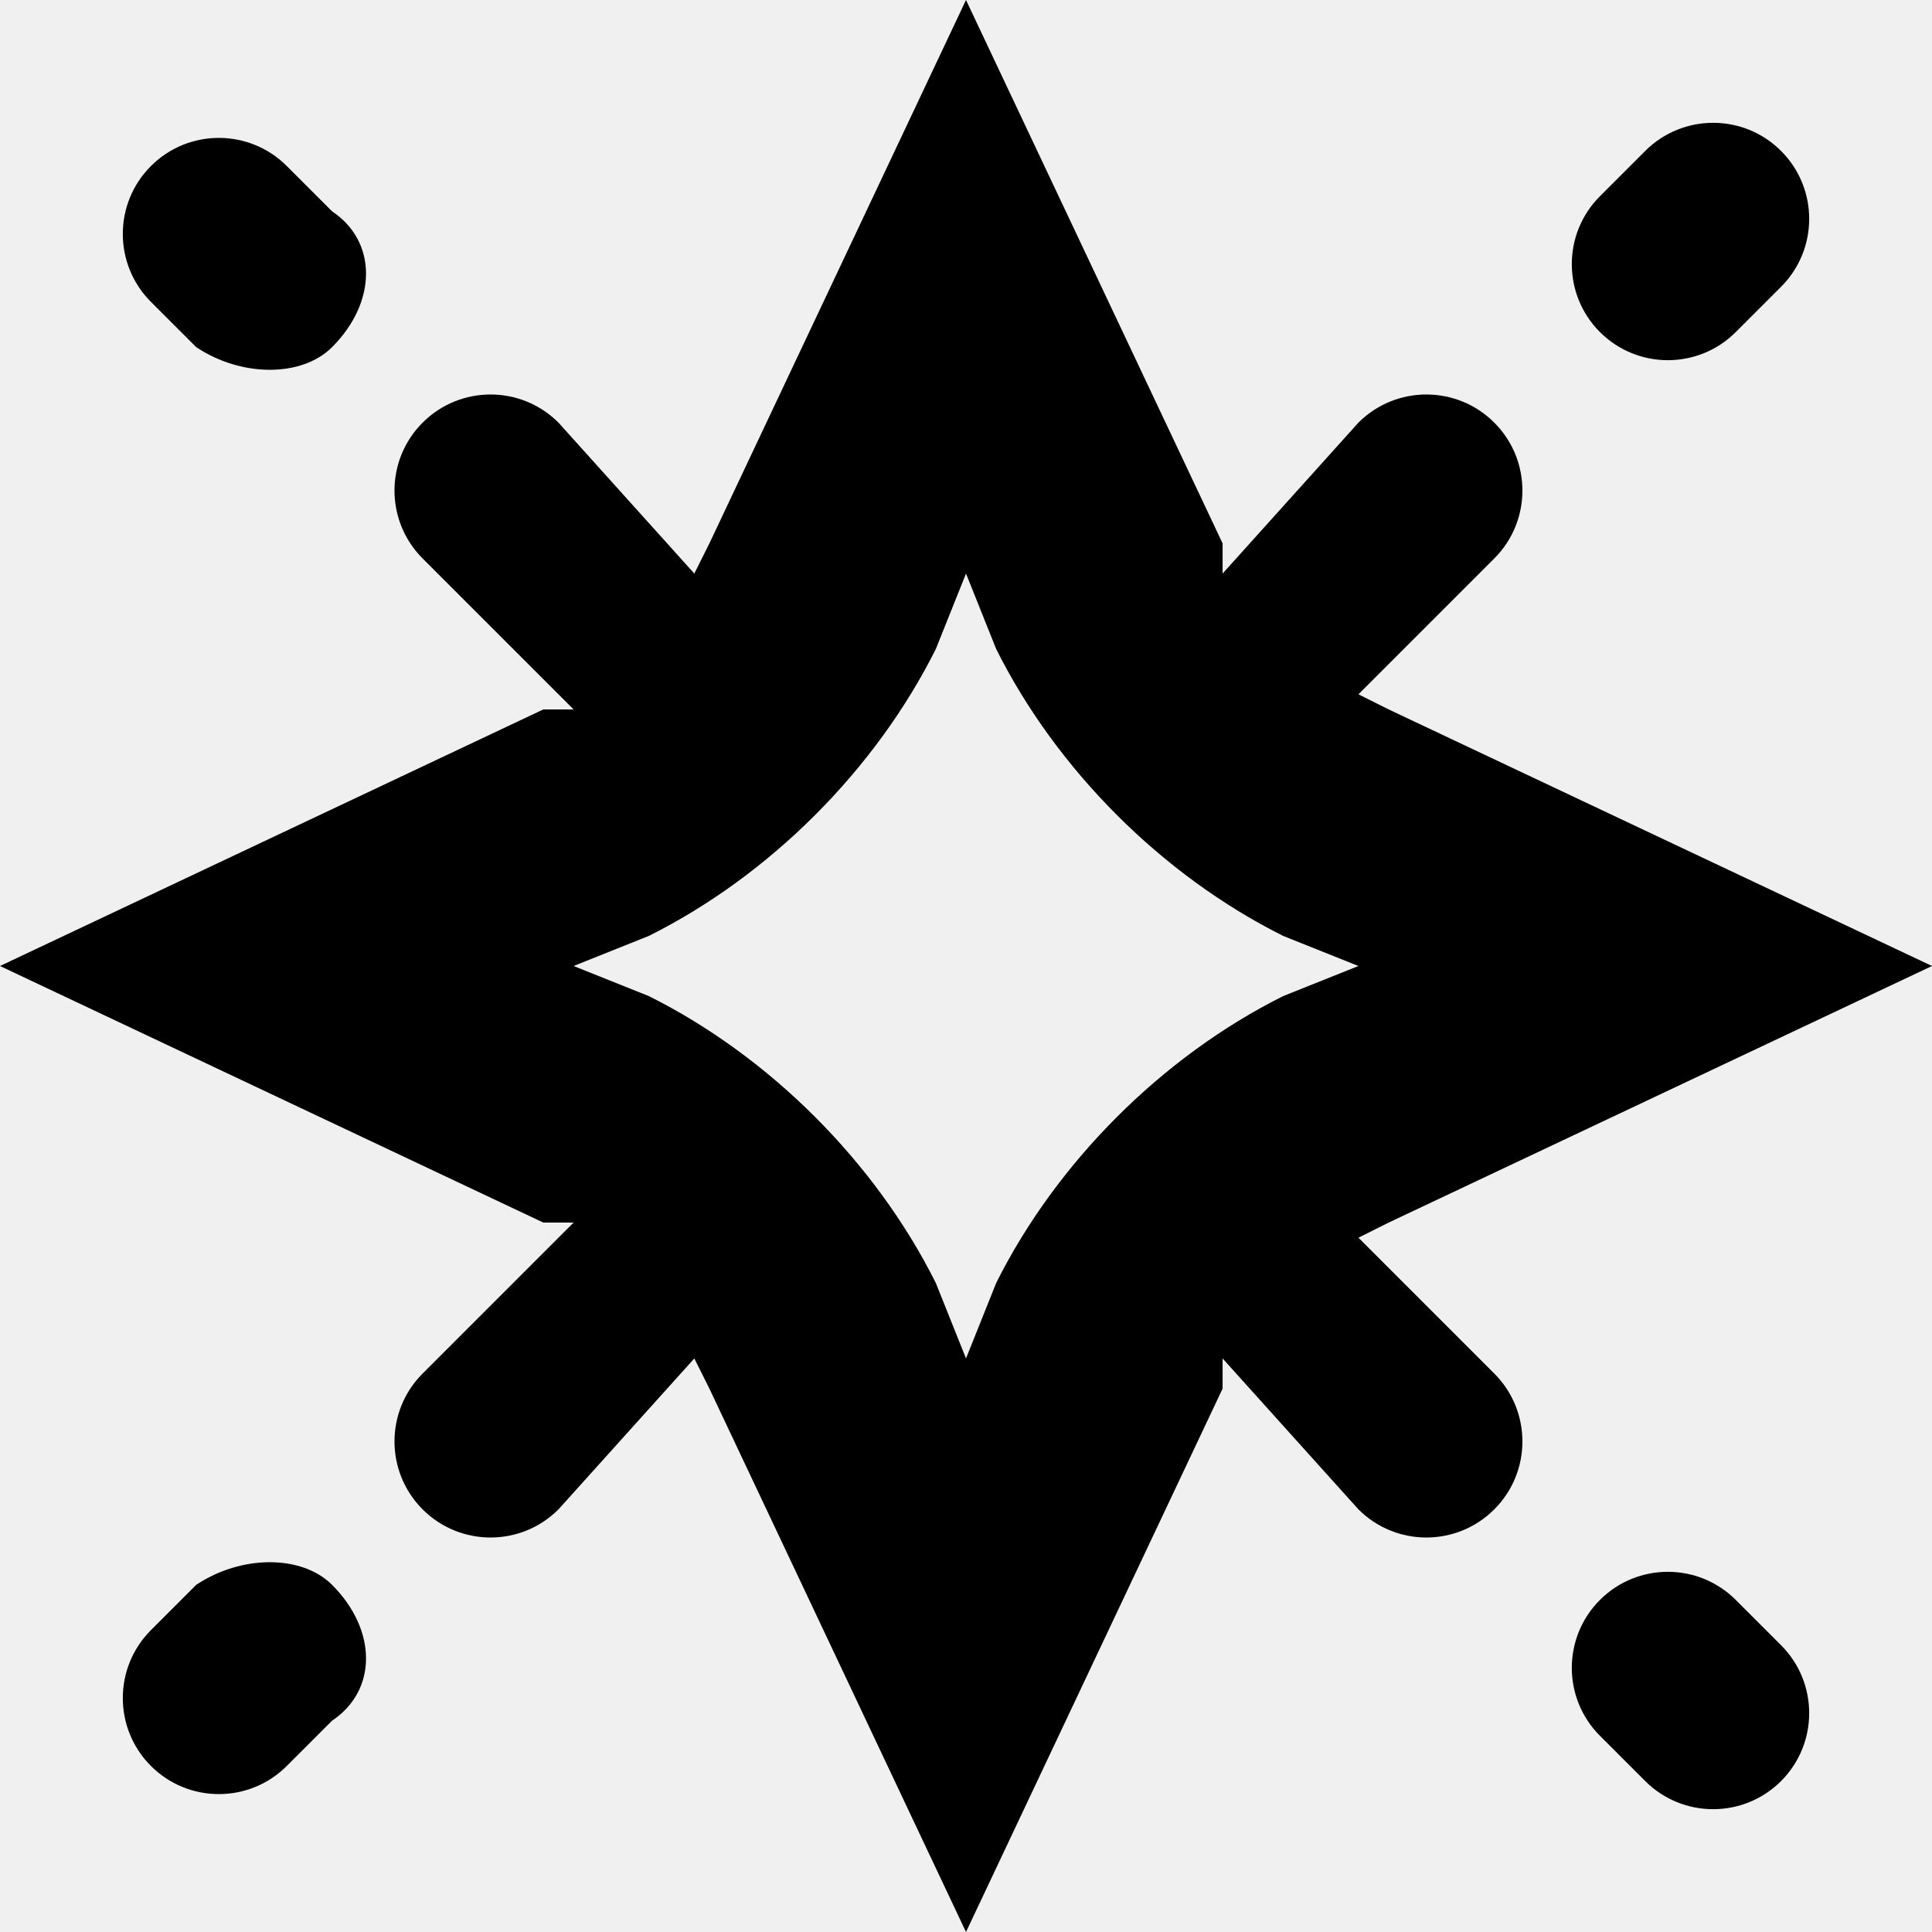
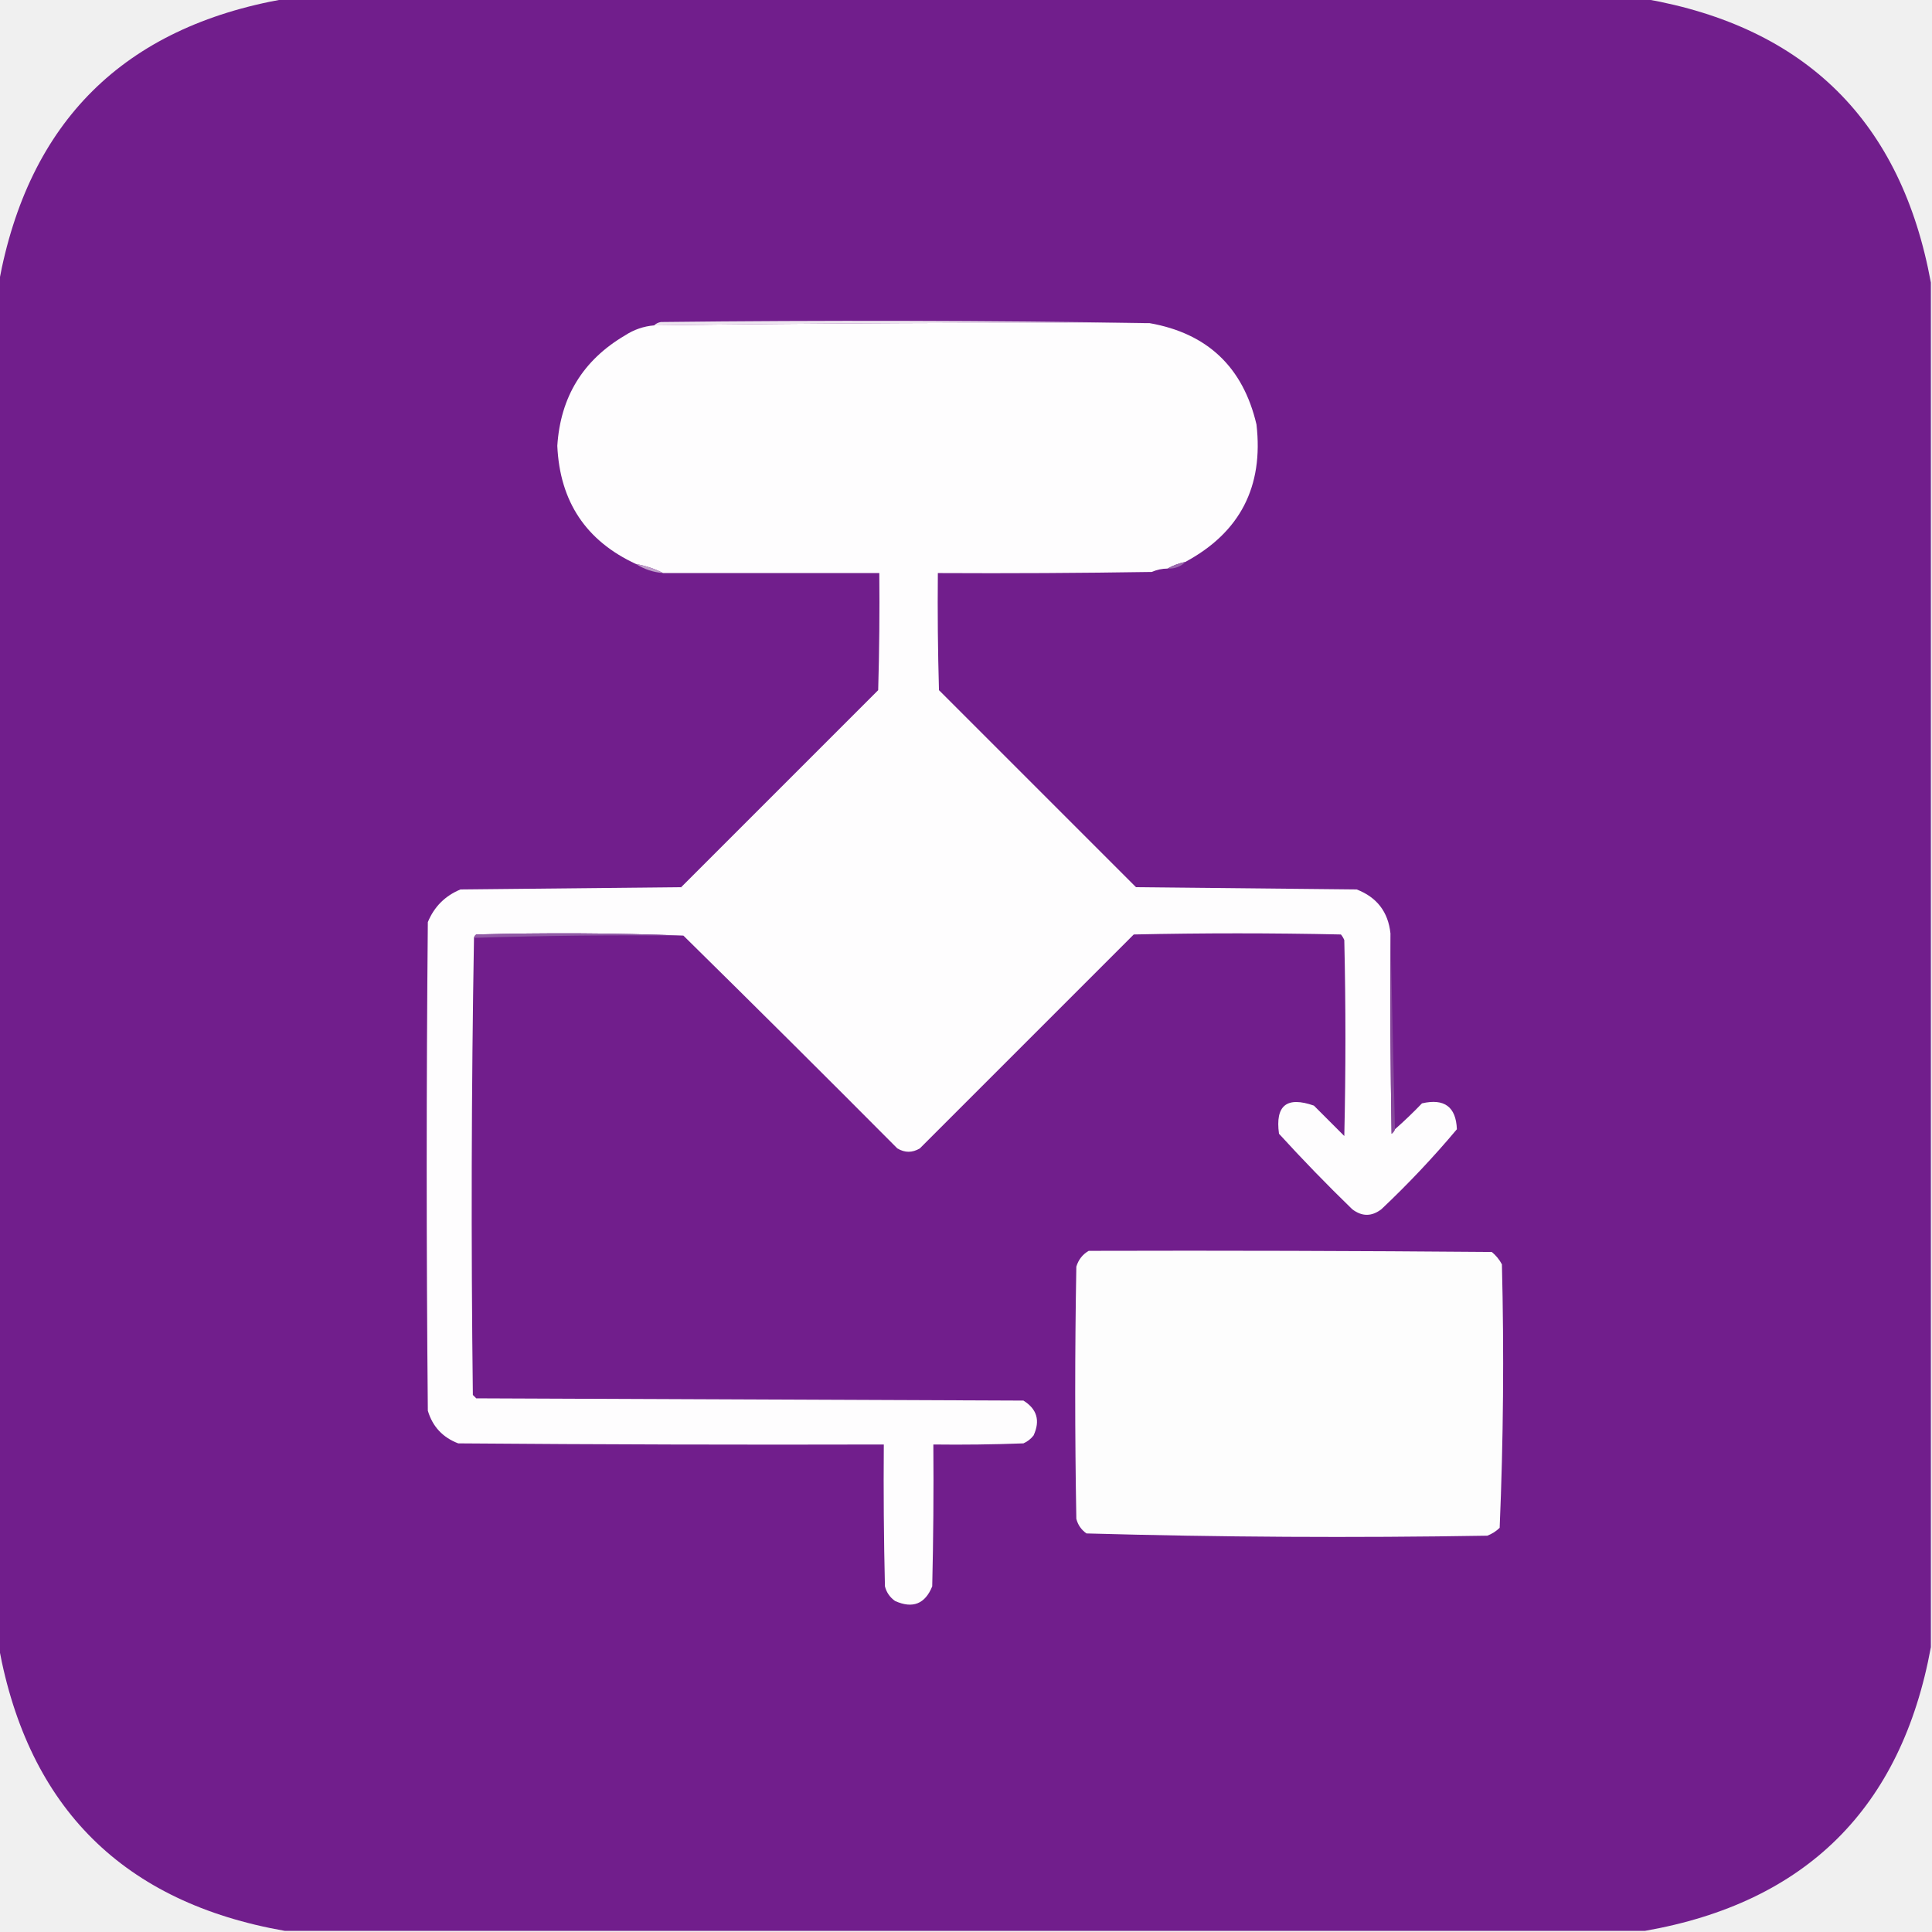
- <svg xmlns="http://www.w3.org/2000/svg" viewBox="0 0 128 128">
-   <path fill-rule="evenodd" d="M81 36 64 0 47 36l-1 2-9-10a6 6 0 0 0-9 9l10 10h-2L0 64l36 17h2L28 91a6 6 0 1 0 9 9l9-10 1 2 17 36 17-36v-2l9 10a6 6 0 1 0 9-9l-9-9 2-1 36-17-36-17-2-1 9-9a6 6 0 1 0-9-9l-9 10v-2Zm-17 2-2 5c-4 8-11 15-19 19l-5 2 5 2c8 4 15 11 19 19l2 5 2-5c4-8 11-15 19-19l5-2-5-2c-8-4-15-11-19-19l-2-5Z" clip-rule="evenodd" />
-   <path d="M118 19a6 6 0 0 0-9-9l-3 3a6 6 0 1 0 9 9l3-3Zm-96 4c-2 2-6 2-9 0l-3-3a6 6 0 1 1 9-9l3 3c3 2 3 6 0 9Zm0 82c-2-2-6-2-9 0l-3 3a6 6 0 1 0 9 9l3-3c3-2 3-6 0-9Zm96 4a6 6 0 0 1-9 9l-3-3a6 6 0 1 1 9-9l3 3Z" />
-   <style>path{fill:#000}@media (prefers-color-scheme:dark){path{fill:#fff}}</style>
+ <svg xmlns="http://www.w3.org/2000/svg" version="1.1" width="858px" height="858px" style="shape-rendering:geometricPrecision; text-rendering:geometricPrecision; image-rendering:optimizeQuality; fill-rule:evenodd; clip-rule:evenodd">
+   <g>
+     <path style="opacity:1" fill="#711e8c" d="M 126.5,-0.5 C 327.833,-0.5 529.167,-0.5 730.5,-0.5C 802.058,12.058 844.391,54.058 857.5,125.5C 857.5,327.5 857.5,529.5 857.5,731.5C 844.387,802.946 802.054,844.946 730.5,857.5C 529.167,857.5 327.833,857.5 126.5,857.5C 54.946,844.946 12.613,802.946 -0.5,731.5C -0.5,529.5 -0.5,327.5 -0.5,125.5C 12.616,54.051 54.949,12.051 126.5,-0.5 Z" />
+   </g>
+   <g>
+     <path style="opacity:1" fill="#eee5f0" d="M 510.5,143.5 C 437.144,143.179 363.811,143.512 290.5,144.5C 291.263,143.732 292.263,143.232 293.5,143C 366.001,142.168 438.334,142.334 510.5,143.5 Z" />
+   </g>
+   <g>
+     <path style="opacity:1" fill="#fefdfe" d="M 510.5,143.5 C 536.199,148.031 552.032,163.031 558,188.5C 561.198,216.109 550.698,236.442 526.5,249.5C 523.603,250.129 520.936,251.129 518.5,252.5C 516.073,252.523 513.74,253.023 511.5,254C 479.835,254.5 448.168,254.667 416.5,254.5C 416.333,271.837 416.5,289.17 417,306.5C 446.167,335.667 475.333,364.833 504.5,394C 537.167,394.333 569.833,394.667 602.5,395C 611.482,398.477 616.482,404.977 617.5,414.5C 617.333,444.169 617.5,473.835 618,503.5C 618.717,502.956 619.217,502.289 619.5,501.5C 623.631,497.87 627.631,494.037 631.5,490C 641.444,487.701 646.61,491.534 647,501.5C 636.565,513.937 625.398,525.771 613.5,537C 609.167,540.333 604.833,540.333 600.5,537C 589.303,526.137 578.47,514.971 568,503.5C 566.268,490.939 571.435,486.772 583.5,491C 588,495.5 592.5,500 597,504.5C 597.667,475.5 597.667,446.5 597,417.5C 596.626,416.584 596.126,415.75 595.5,415C 564.833,414.333 534.167,414.333 503.5,415C 471.833,446.667 440.167,478.333 408.5,510C 405.167,512 401.833,512 398.5,510C 366.965,478.299 335.299,446.799 303.5,415.5C 273.003,414.336 242.336,414.169 211.5,415C 210.944,415.383 210.611,415.883 210.5,416.5C 209.337,484.096 209.17,551.763 210,619.5C 210.5,620 211,620.5 211.5,621C 292.5,621.333 373.5,621.667 454.5,622C 460.542,625.748 462.042,630.915 459,637.5C 457.786,639.049 456.286,640.215 454.5,641C 441.171,641.5 427.837,641.667 414.5,641.5C 414.667,662.503 414.5,683.503 414,704.5C 410.816,712.337 405.316,714.504 397.5,711C 395.19,709.363 393.69,707.196 393,704.5C 392.5,683.503 392.333,662.503 392.5,641.5C 329.499,641.667 266.499,641.5 203.5,641C 196.609,638.377 192.109,633.544 190,626.5C 189.333,554.167 189.333,481.833 190,409.5C 192.833,402.667 197.667,397.833 204.5,395C 237.167,394.667 269.833,394.333 302.5,394C 331.667,364.833 360.833,335.667 390,306.5C 390.5,289.17 390.667,271.837 390.5,254.5C 358.5,254.5 326.5,254.5 294.5,254.5C 290.767,252.589 286.767,251.256 282.5,250.5C 260.272,240.251 248.605,222.751 247.5,198C 248.887,176.302 258.887,159.969 277.5,149C 281.474,146.398 285.807,144.898 290.5,144.5C 363.811,143.512 437.144,143.179 510.5,143.5 Z" />
+   </g>
+   <g>
+     <path style="opacity:1" fill="#bf9eca" d="M 282.5,250.5 C 286.767,251.256 290.767,252.589 294.5,254.5C 290.085,254.139 286.085,252.806 282.5,250.5 Z" />
+   </g>
+   <g>
+     <path style="opacity:1" fill="#9b69ad" d="M 526.5,249.5 C 524.383,251.655 521.716,252.655 518.5,252.5C 520.936,251.129 523.603,250.129 526.5,249.5 Z" />
+   </g>
+   <g>
+     <path style="opacity:1" fill="#9059a5" d="M 303.5,415.5 C 272.456,415.182 241.456,415.515 210.5,416.5C 210.611,415.883 210.944,415.383 211.5,415C 242.336,414.169 273.003,414.336 303.5,415.5 Z" />
+   </g>
+   <g>
+     <path style="opacity:1" fill="#85479a" d="M 617.5,414.5 C 618.167,443.5 618.833,472.5 619.5,501.5C 619.217,502.289 618.717,502.956 618,503.5C 617.5,473.835 617.333,444.169 617.5,414.5 Z" />
+   </g>
+   <g>
+     <path style="opacity:1" fill="#fdfdfd" d="M 483.5,555.5 C 543.168,555.333 602.834,555.5 662.5,556C 664.378,557.543 665.878,559.376 667,561.5C 667.982,600.56 667.649,639.56 666,678.5C 664.421,680.041 662.587,681.208 660.5,682C 601.084,682.992 541.751,682.659 482.5,681C 480.19,679.363 478.69,677.196 478,674.5C 477.333,637.167 477.333,599.833 478,562.5C 478.967,559.379 480.8,557.046 483.5,555.5 Z" />
+   </g>
</svg>
